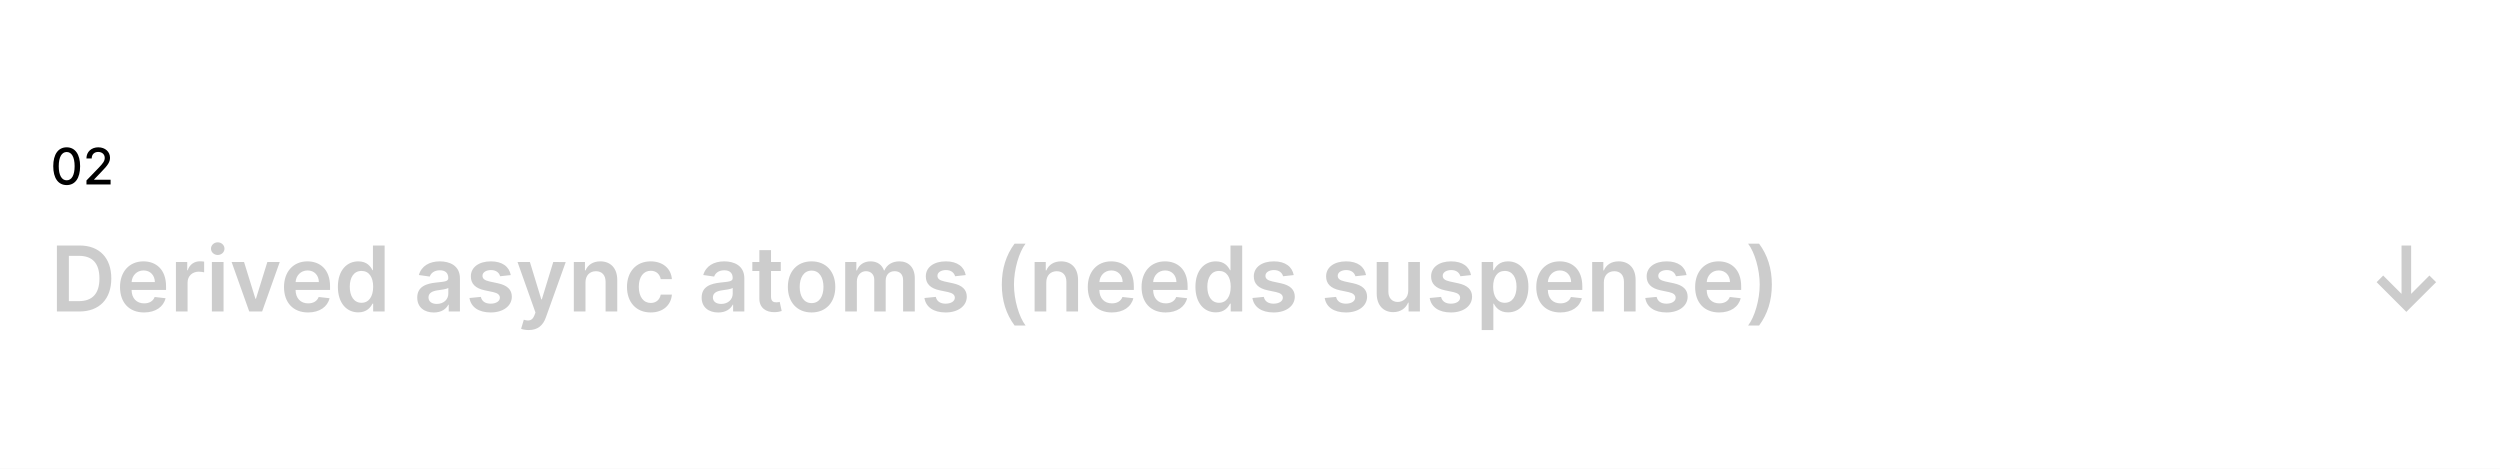
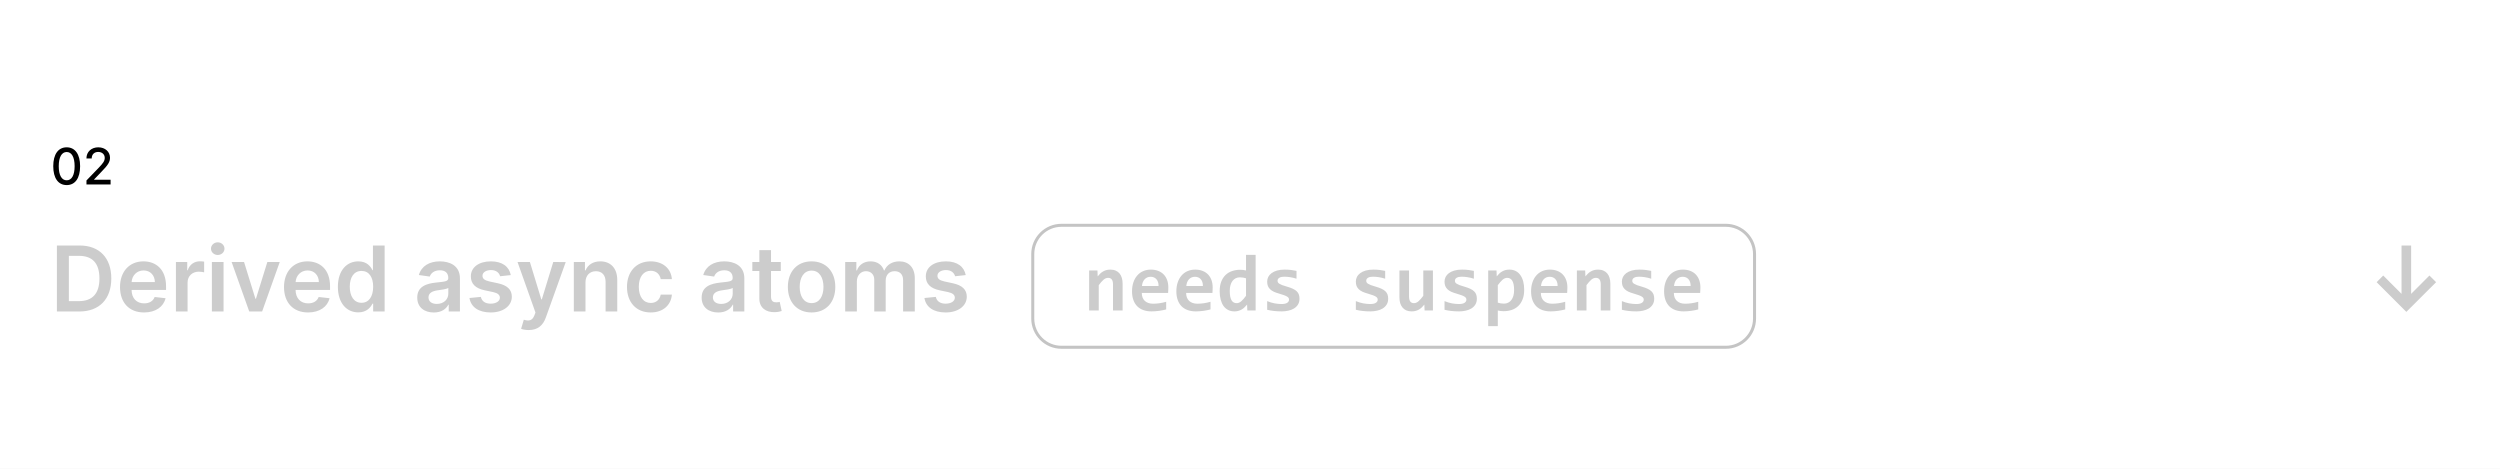
<svg xmlns="http://www.w3.org/2000/svg" width="2480" height="465" fill="none">
  <path fill="#fff" d="M0 0h2480v465H0z" />
-   <path d="M2391.85 243.545h-9.53v47.973l-18.18-18.186-6.52 6.584 29.47 29.468 29.53-29.468-6.65-6.584-18.12 18.186v-47.973zM78.636 309c19.944 0 31.769-12.337 31.769-32.791 0-20.391-11.826-32.664-31.321-32.664H56.456V309h22.18zm-10.323-10.259v-44.936h10.1c13.295 0 20.23 7.414 20.23 22.404 0 15.053-6.935 22.532-20.582 22.532h-9.748zm74.579 11.218c11.442 0 19.304-5.593 21.35-14.127l-10.803-1.214c-1.566 4.155-5.401 6.328-10.387 6.328-7.478 0-12.432-4.922-12.528-13.327h34.197v-3.548c0-17.227-10.355-24.801-22.436-24.801-14.062 0-23.235 10.323-23.235 25.472 0 15.405 9.045 25.217 23.842 25.217zm-12.336-30.139c.351-6.264 4.986-11.537 11.889-11.537 6.648 0 11.122 4.858 11.186 11.537h-23.075zM174.509 309h11.57v-28.86c0-6.232 4.698-10.643 11.058-10.643 1.949 0 4.378.352 5.369.671v-10.642c-1.054-.192-2.876-.32-4.155-.32-5.625 0-10.323 3.196-12.113 8.885h-.511v-8.182h-11.218V309zm35.684 0h11.569v-49.091h-11.569V309zm5.816-56.058c3.676 0 6.68-2.813 6.68-6.264 0-3.484-3.004-6.297-6.68-6.297-3.707 0-6.711 2.813-6.711 6.297 0 3.451 3.004 6.264 6.711 6.264zm61.5 6.967h-12.305l-11.314 36.467h-.511l-11.282-36.467H229.76L247.243 309h12.784l17.482-49.091zm28.069 50.05c11.442 0 19.304-5.593 21.349-14.127l-10.802-1.214c-1.566 4.155-5.401 6.328-10.387 6.328-7.479 0-12.433-4.922-12.529-13.327h34.198v-3.548c0-17.227-10.355-24.801-22.436-24.801-14.063 0-23.235 10.323-23.235 25.472 0 15.405 9.044 25.217 23.842 25.217zm-12.337-30.139c.352-6.264 4.986-11.537 11.89-11.537 6.647 0 11.122 4.858 11.186 11.537h-23.076zm62.171 30.043c8.437 0 12.241-5.018 14.062-8.597h.704V309h11.377v-65.455h-11.601v24.482h-.48c-1.757-3.548-5.369-8.757-14.03-8.757-11.346 0-20.263 8.885-20.263 25.248 0 16.172 8.661 25.345 20.231 25.345zm3.228-9.492c-7.639 0-11.666-6.712-11.666-15.916 0-9.141 3.964-15.693 11.666-15.693 7.447 0 11.538 6.168 11.538 15.693 0 9.524-4.155 15.916-11.538 15.916zm71.695 9.62c7.702 0 12.304-3.612 14.414-7.735h.383V309h11.122v-32.855c0-12.976-10.578-16.875-19.943-16.875-10.323 0-18.249 4.602-20.806 13.551l10.803 1.534c1.15-3.356 4.41-6.232 10.067-6.232 5.369 0 8.31 2.748 8.31 7.574v.192c0 3.324-3.484 3.484-12.145 4.411-9.524 1.022-18.633 3.867-18.633 14.925 0 9.652 7.063 14.766 16.428 14.766zm3.004-8.502c-4.826 0-8.278-2.205-8.278-6.456 0-4.442 3.867-6.296 9.045-7.031 3.036-.415 9.109-1.182 10.611-2.397v5.785c0 5.465-4.411 10.099-11.378 10.099zm73.349-28.604c-1.598-8.31-8.246-13.615-19.752-13.615-11.825 0-19.879 5.817-19.847 14.893-.032 7.159 4.379 11.89 13.807 13.839l8.373 1.758c4.507.991 6.616 2.812 6.616 5.593 0 3.356-3.643 5.881-9.141 5.881-5.305 0-8.757-2.301-9.747-6.712l-11.282 1.087c1.438 9.012 9.012 14.35 21.061 14.35 12.273 0 20.934-6.36 20.966-15.661-.032-6.999-4.538-11.282-13.806-13.295l-8.374-1.79c-4.986-1.119-6.967-2.844-6.935-5.689-.032-3.324 3.643-5.625 8.469-5.625 5.337 0 8.15 2.909 9.045 6.137l10.547-1.151zm17.786 54.524c9.012 0 14.222-4.634 17.002-12.464l19.72-54.972-12.369-.064-11.346 37.074h-.511l-11.314-37.074h-12.273l17.802 50.114-.991 2.652c-2.141 5.593-5.529 5.977-10.578 4.507l-2.685 9.013c1.566.639 4.378 1.214 7.543 1.214zm56.321-47.173c0-7.095 4.283-11.186 10.388-11.186 5.976 0 9.556 3.931 9.556 10.483V309h11.569v-31.257c.032-11.761-6.679-18.473-16.811-18.473-7.351 0-12.4 3.516-14.638 8.981h-.575v-8.342h-11.058V309h11.569v-28.764zm64.688 29.723c12.337 0 20.199-7.319 21.03-17.738h-11.058c-.991 5.273-4.794 8.31-9.876 8.31-7.223 0-11.889-6.041-11.889-16.076 0-9.908 4.762-15.853 11.889-15.853 5.561 0 8.981 3.58 9.876 8.31h11.058c-.799-10.643-9.109-17.642-21.094-17.642-14.382 0-23.459 10.387-23.459 25.376 0 14.862 8.853 25.313 23.523 25.313zm66.981.032c7.702 0 12.304-3.612 14.414-7.735h.383V309h11.122v-32.855c0-12.976-10.578-16.875-19.943-16.875-10.323 0-18.249 4.602-20.806 13.551l10.803 1.534c1.15-3.356 4.41-6.232 10.067-6.232 5.369 0 8.31 2.748 8.31 7.574v.192c0 3.324-3.484 3.484-12.145 4.411-9.524 1.022-18.633 3.867-18.633 14.925 0 9.652 7.063 14.766 16.428 14.766zm3.004-8.502c-4.826 0-8.278-2.205-8.278-6.456 0-4.442 3.867-6.296 9.045-7.031 3.036-.415 9.109-1.182 10.611-2.397v5.785c0 5.465-4.411 10.099-11.378 10.099zm59.062-41.58h-9.684v-11.761h-11.569v11.761h-6.968v8.949h6.968v27.294c-.064 9.236 6.648 13.775 15.341 13.519 3.292-.096 5.561-.735 6.807-1.15l-1.949-9.045c-.64.16-1.95.447-3.388.447-2.908 0-5.242-1.022-5.242-5.689v-25.376h9.684v-8.949zm30.562 50.05c14.382 0 23.523-10.132 23.523-25.313 0-15.213-9.141-25.376-23.523-25.376s-23.522 10.163-23.522 25.376c0 15.181 9.14 25.313 23.522 25.313zm.064-9.269c-7.958 0-11.857-7.095-11.857-16.076 0-8.98 3.899-16.172 11.857-16.172 7.831 0 11.73 7.192 11.73 16.172 0 8.981-3.899 16.076-11.73 16.076zm33.279 8.31h11.569v-29.851c0-6.04 4.027-10.131 9.013-10.131 4.89 0 8.246 3.292 8.246 8.341V309h11.346v-30.618c0-5.529 3.292-9.364 8.885-9.364 4.666 0 8.373 2.748 8.373 8.821V309h11.602v-32.951c0-10.962-6.328-16.779-15.341-16.779-7.127 0-12.56 3.516-14.734 8.981h-.511c-1.886-5.561-6.648-8.981-13.264-8.981-6.583 0-11.505 3.388-13.551 8.981h-.575v-8.342h-11.058V309zm119.571-36.115c-1.598-8.31-8.246-13.615-19.751-13.615-11.826 0-19.88 5.817-19.848 14.893-.032 7.159 4.379 11.89 13.807 13.839l8.374 1.758c4.506.991 6.615 2.812 6.615 5.593 0 3.356-3.643 5.881-9.14 5.881-5.306 0-8.757-2.301-9.748-6.712l-11.282 1.087c1.438 9.012 9.013 14.35 21.062 14.35 12.273 0 20.934-6.36 20.966-15.661-.032-6.999-4.539-11.282-13.807-13.295l-8.374-1.79c-4.985-1.119-6.967-2.844-6.935-5.689-.032-3.324 3.643-5.625 8.469-5.625 5.338 0 8.15 2.909 9.045 6.137l10.547-1.151zm35.795 9.428c0 15.948 4.251 29.212 12.659 40.59h10.9c-6.49-8.438-11.51-25.441-11.51-40.59 0-15.181 5.02-32.184 11.51-40.621h-10.9c-8.408 11.378-12.659 24.673-12.659 40.621zm44.109-2.077c0-7.095 4.29-11.186 10.39-11.186 5.98 0 9.56 3.931 9.56 10.483V309h11.57v-31.257c.03-11.761-6.68-18.473-16.81-18.473-7.35 0-12.4 3.516-14.64 8.981h-.58v-8.342h-11.06V309h11.57v-28.764zm65.01 29.723c11.44 0 19.31-5.593 21.35-14.127l-10.8-1.214c-1.57 4.155-5.4 6.328-10.39 6.328-7.48 0-12.43-4.922-12.53-13.327h34.2v-3.548c0-17.227-10.35-24.801-22.44-24.801-14.06 0-23.23 10.323-23.23 25.472 0 15.405 9.04 25.217 23.84 25.217zm-12.33-30.139c.35-6.264 4.98-11.537 11.88-11.537 6.65 0 11.13 4.858 11.19 11.537h-23.07zm65.68 30.139c11.44 0 19.31-5.593 21.35-14.127l-10.8-1.214c-1.57 4.155-5.4 6.328-10.39 6.328-7.48 0-12.43-4.922-12.53-13.327h34.2v-3.548c0-17.227-10.35-24.801-22.44-24.801-14.06 0-23.23 10.323-23.23 25.472 0 15.405 9.04 25.217 23.84 25.217zm-12.34-30.139c.36-6.264 4.99-11.537 11.89-11.537 6.65 0 11.13 4.858 11.19 11.537h-23.08zm62.18 30.043c8.43 0 12.24-5.018 14.06-8.597h.7V309h11.38v-65.455h-11.6v24.482h-.48c-1.76-3.548-5.37-8.757-14.03-8.757-11.35 0-20.27 8.885-20.27 25.248 0 16.172 8.67 25.345 20.24 25.345zm3.22-9.492c-7.64 0-11.66-6.712-11.66-15.916 0-9.141 3.96-15.693 11.66-15.693 7.45 0 11.54 6.168 11.54 15.693 0 9.524-4.15 15.916-11.54 15.916zm74.05-27.486c-1.6-8.31-8.25-13.615-19.75-13.615-11.83 0-19.88 5.817-19.85 14.893-.03 7.159 4.38 11.89 13.81 13.839l8.37 1.758c4.51.991 6.61 2.812 6.61 5.593 0 3.356-3.64 5.881-9.14 5.881-5.3 0-8.75-2.301-9.74-6.712l-11.29 1.087c1.44 9.012 9.02 14.35 21.07 14.35 12.27 0 20.93-6.36 20.96-15.661-.03-6.999-4.54-11.282-13.81-13.295l-8.37-1.79c-4.98-1.119-6.97-2.844-6.93-5.689-.04-3.324 3.64-5.625 8.47-5.625 5.33 0 8.15 2.909 9.04 6.137l10.55-1.151zm71.72 0c-1.6-8.31-8.25-13.615-19.76-13.615-11.82 0-19.87 5.817-19.84 14.893-.03 7.159 4.38 11.89 13.8 13.839l8.38 1.758c4.5.991 6.61 2.812 6.61 5.593 0 3.356-3.64 5.881-9.14 5.881-5.3 0-8.75-2.301-9.75-6.712l-11.28 1.087c1.44 9.012 9.02 14.35 21.06 14.35 12.28 0 20.94-6.36 20.97-15.661-.03-6.999-4.54-11.282-13.81-13.295l-8.37-1.79c-4.99-1.119-6.97-2.844-6.94-5.689-.03-3.324 3.65-5.625 8.47-5.625 5.34 0 8.15 2.909 9.05 6.137l10.55-1.151zm41.88 15.469c0 7.478-5.34 11.186-10.45 11.186-5.56 0-9.27-3.931-9.27-10.164v-29.467h-11.57v31.257c0 11.794 6.71 18.473 16.36 18.473 7.36 0 12.53-3.867 14.77-9.364h.51V309h11.22v-49.091h-11.57v28.445zm62.27-15.469c-1.6-8.31-8.25-13.615-19.76-13.615-11.82 0-19.87 5.817-19.84 14.893-.03 7.159 4.38 11.89 13.8 13.839l8.38 1.758c4.5.991 6.61 2.812 6.61 5.593 0 3.356-3.64 5.881-9.14 5.881-5.3 0-8.75-2.301-9.74-6.712l-11.29 1.087c1.44 9.012 9.02 14.35 21.07 14.35 12.27 0 20.93-6.36 20.96-15.661-.03-6.999-4.54-11.282-13.81-13.295l-8.37-1.79c-4.99-1.119-6.97-2.844-6.93-5.689-.04-3.324 3.64-5.625 8.46-5.625 5.34 0 8.15 2.909 9.05 6.137l10.55-1.151zm10.59 54.524h11.57v-26.143h.48c1.82 3.579 5.63 8.597 14.06 8.597 11.57 0 20.23-9.173 20.23-25.345 0-16.363-8.91-25.248-20.26-25.248-8.66 0-12.27 5.209-14.03 8.757h-.67v-8.118h-11.38v67.5zm11.35-42.954c0-9.525 4.09-15.693 11.53-15.693 7.71 0 11.67 6.552 11.67 15.693 0 9.204-4.03 15.916-11.67 15.916-7.38 0-11.53-6.392-11.53-15.916zm66.63 25.504c11.45 0 19.31-5.593 21.35-14.127l-10.8-1.214c-1.57 4.155-5.4 6.328-10.39 6.328-7.47 0-12.43-4.922-12.52-13.327h34.19v-3.548c0-17.227-10.35-24.801-22.43-24.801-14.07 0-23.24 10.323-23.24 25.472 0 15.405 9.05 25.217 23.84 25.217zm-12.33-30.139c.35-6.264 4.98-11.537 11.89-11.537 6.64 0 11.12 4.858 11.18 11.537h-23.07zm55.52.416c0-7.095 4.28-11.186 10.39-11.186 5.97 0 9.55 3.931 9.55 10.483V309h11.57v-31.257c.04-11.761-6.68-18.473-16.81-18.473-7.35 0-12.4 3.516-14.64 8.981h-.57v-8.342h-11.06V309h11.57v-28.764zm82.07-7.351c-1.59-8.31-8.24-13.615-19.75-13.615-11.82 0-19.88 5.817-19.84 14.893-.04 7.159 4.37 11.89 13.8 13.839l8.38 1.758c4.5.991 6.61 2.812 6.61 5.593 0 3.356-3.64 5.881-9.14 5.881-5.3 0-8.76-2.301-9.75-6.712l-11.28 1.087c1.44 9.012 9.01 14.35 21.06 14.35 12.28 0 20.94-6.36 20.97-15.661-.03-6.999-4.54-11.282-13.81-13.295l-8.37-1.79c-4.99-1.119-6.97-2.844-6.94-5.689-.03-3.324 3.65-5.625 8.47-5.625 5.34 0 8.15 2.909 9.05 6.137l10.54-1.151zm32.33 37.074c11.44 0 19.31-5.593 21.35-14.127l-10.8-1.214c-1.57 4.155-5.4 6.328-10.39 6.328-7.48 0-12.43-4.922-12.53-13.327h34.2v-3.548c0-17.227-10.35-24.801-22.44-24.801-14.06 0-23.23 10.323-23.23 25.472 0 15.405 9.04 25.217 23.84 25.217zm-12.33-30.139c.35-6.264 4.98-11.537 11.88-11.537 6.65 0 11.13 4.858 11.19 11.537h-23.07zm64.59 2.493c0-15.948-4.25-29.211-12.65-40.589h-10.9c6.49 8.437 11.51 25.44 11.51 40.589 0 15.181-5.02 32.184-11.51 40.622h10.9c8.4-11.378 12.65-24.674 12.65-40.622z" fill="#CCC" />
+   <path d="M2391.85 243.545h-9.53v47.973l-18.18-18.186-6.52 6.584 29.47 29.468 29.53-29.468-6.65-6.584-18.12 18.186v-47.973z" fill="#CCC" />
+   <rect x="1024.5" y="223.5" width="716" height="121" rx="28.5" fill="#fff" fill-opacity=".5" stroke="#C4C4C4" stroke-width="3" />
+   <path d="M1104.1 308v-25.859c0-4.349-1.61-6.524-4.84-6.524-1.62 0-3.17.651-4.65 1.953-1.46 1.302-3.01 3.073-4.65 5.313V308h-9.53v-39.688h8.24l.24 5.86c.8-1.016 1.64-1.94 2.5-2.774a14.39 14.39 0 012.85-2.109 12.953 12.953 0 013.28-1.367c1.17-.313 2.49-.469 3.94-.469 2.04 0 3.81.339 5.32 1.016a10.01 10.01 0 013.79 2.812c1.01 1.198 1.77 2.657 2.26 4.375.52 1.693.78 3.594.78 5.703V308h-9.53zm54.88-22.891c0 .651-.02 1.498-.07 2.539a50.25 50.25 0 01-.16 2.93h-26.09c0 1.745.26 3.281.78 4.61.54 1.328 1.3 2.447 2.26 3.359.99.885 2.16 1.562 3.52 2.031 1.38.469 2.9.703 4.57.703 1.93 0 3.98-.143 6.17-.429 2.21-.313 4.51-.808 6.88-1.485v7.578c-1.02.287-2.13.547-3.32.782-1.2.234-2.43.442-3.68.625-1.25.182-2.51.312-3.79.39a45.53 45.53 0 01-3.71.156c-3.02 0-5.73-.429-8.12-1.289-2.4-.859-4.43-2.122-6.1-3.789-1.66-1.692-2.94-3.776-3.82-6.25-.89-2.474-1.33-5.338-1.33-8.593 0-3.23.44-6.159 1.33-8.789.88-2.657 2.13-4.922 3.75-6.797a16.088 16.088 0 015.86-4.375c2.31-1.042 4.89-1.563 7.73-1.563 2.81 0 5.3.443 7.46 1.328 2.16.86 3.97 2.071 5.43 3.633 1.46 1.563 2.57 3.425 3.32 5.586.76 2.161 1.13 4.531 1.13 7.109zm-9.68-1.367c.02-1.562-.17-2.916-.59-4.062-.42-1.172-.99-2.136-1.72-2.891a6.465 6.465 0 00-2.5-1.68 8.333 8.333 0 00-3.04-.547c-2.4 0-4.37.808-5.9 2.422-1.54 1.589-2.45 3.842-2.74 6.758h16.49zm53.67 1.367c0 .651-.03 1.498-.08 2.539a50.25 50.25 0 01-.16 2.93h-26.09c0 1.745.26 3.281.78 4.61.55 1.328 1.3 2.447 2.27 3.359.99.885 2.16 1.562 3.51 2.031 1.38.469 2.91.703 4.57.703 1.93 0 3.99-.143 6.18-.429 2.21-.313 4.5-.808 6.87-1.485v7.578c-1.02.287-2.12.547-3.32.782-1.2.234-2.42.442-3.67.625-1.25.182-2.51.312-3.79.39-1.28.104-2.51.156-3.71.156-3.02 0-5.73-.429-8.13-1.289-2.39-.859-4.42-2.122-6.09-3.789-1.67-1.692-2.94-3.776-3.83-6.25-.88-2.474-1.33-5.338-1.33-8.593 0-3.23.45-6.159 1.33-8.789.89-2.657 2.14-4.922 3.75-6.797a16.257 16.257 0 015.86-4.375c2.32-1.042 4.9-1.563 7.73-1.563 2.82 0 5.3.443 7.47 1.328 2.16.86 3.97 2.071 5.43 3.633 1.45 1.563 2.56 3.425 3.32 5.586.75 2.161 1.13 4.531 1.13 7.109zm-9.69-1.367c.03-1.562-.17-2.916-.58-4.062-.42-1.172-.99-2.136-1.72-2.891a6.616 6.616 0 00-2.5-1.68 8.387 8.387 0 00-3.05-.547c-2.4 0-4.36.808-5.9 2.422-1.54 1.589-2.45 3.842-2.73 6.758h16.48zM1237.34 308l-.23-5.859a28.503 28.503 0 01-2.58 2.773c-.88.833-1.83 1.55-2.85 2.148a14.097 14.097 0 01-3.28 1.329c-1.15.338-2.42.507-3.83.507-2.34 0-4.43-.468-6.25-1.406-1.82-.937-3.36-2.265-4.61-3.984-1.22-1.745-2.16-3.854-2.81-6.328-.65-2.474-.98-5.235-.98-8.282 0-3.645.51-6.796 1.53-9.453 1.04-2.682 2.47-4.896 4.29-6.64 1.83-1.771 3.99-3.073 6.49-3.907 2.5-.859 5.22-1.289 8.16-1.289.99 0 1.98.065 2.97.196 1.02.13 1.91.299 2.69.507v-15.507h9.54V308h-8.25zm-17.42-19.531c0 2.187.15 4.062.43 5.625.31 1.536.76 2.799 1.33 3.789.6.989 1.33 1.719 2.19 2.187.86.443 1.83.664 2.93.664 1.61 0 3.15-.651 4.61-1.953 1.45-1.302 3-3.086 4.64-5.351v-17.344c-.75-.287-1.69-.521-2.81-.703-1.09-.182-2.2-.274-3.32-.274-1.53 0-2.91.313-4.14.938a9.311 9.311 0 00-3.16 2.656c-.86 1.146-1.53 2.552-2 4.219-.46 1.64-.7 3.489-.7 5.547zm69.18 7.851c0 2.266-.51 4.206-1.52 5.821-.99 1.588-2.32 2.89-3.99 3.906-1.64.989-3.51 1.706-5.62 2.148-2.08.469-4.22.703-6.41.703-2.91 0-5.54-.143-7.89-.429a50.336 50.336 0 01-6.64-1.172v-8.594c2.45 1.016 4.88 1.758 7.31 2.227 2.44.442 4.75.664 6.91.664 2.5 0 4.36-.391 5.59-1.172 1.25-.807 1.87-1.849 1.87-3.125 0-.599-.13-1.146-.39-1.641-.26-.495-.75-.963-1.48-1.406-.71-.469-1.71-.938-3.01-1.406-1.3-.495-3.01-1.042-5.12-1.641-1.95-.547-3.67-1.159-5.16-1.836-1.45-.703-2.66-1.523-3.63-2.461a9.518 9.518 0 01-2.19-3.242c-.46-1.25-.7-2.708-.7-4.375 0-1.615.37-3.138 1.09-4.57.73-1.433 1.81-2.683 3.25-3.75 1.46-1.094 3.27-1.953 5.43-2.578 2.16-.625 4.68-.938 7.58-.938 2.5 0 4.71.13 6.64.391 1.92.26 3.63.547 5.11.859v7.774c-2.26-.73-4.4-1.237-6.4-1.524a37.888 37.888 0 00-5.9-.469c-1.95 0-3.53.352-4.73 1.055-1.17.703-1.76 1.68-1.76 2.93 0 .599.12 1.133.36 1.601.23.469.69.925 1.36 1.368.71.442 1.67.911 2.89 1.406 1.25.468 2.89.989 4.93 1.562 2.29.651 4.21 1.354 5.78 2.11 1.56.729 2.81 1.562 3.75 2.5.96.937 1.65 2.005 2.07 3.203.41 1.198.62 2.565.62 4.101zm87.97 0c0 2.266-.51 4.206-1.52 5.821-.99 1.588-2.32 2.89-3.99 3.906-1.64.989-3.51 1.706-5.62 2.148a29.14 29.14 0 01-6.41.703c-2.92 0-5.55-.143-7.89-.429a50.336 50.336 0 01-6.64-1.172v-8.594c2.45 1.016 4.88 1.758 7.3 2.227 2.45.442 4.76.664 6.92.664 2.5 0 4.36-.391 5.58-1.172 1.25-.807 1.88-1.849 1.88-3.125 0-.599-.13-1.146-.39-1.641-.26-.495-.76-.963-1.49-1.406-.7-.469-1.7-.938-3-1.406-1.31-.495-3.01-1.042-5.12-1.641-1.95-.547-3.67-1.159-5.16-1.836-1.45-.703-2.67-1.523-3.63-2.461a9.518 9.518 0 01-2.19-3.242c-.47-1.25-.7-2.708-.7-4.375 0-1.615.36-3.138 1.09-4.57.73-1.433 1.81-2.683 3.25-3.75 1.45-1.094 3.26-1.953 5.43-2.578 2.16-.625 4.68-.938 7.57-.938 2.5 0 4.72.13 6.64.391 1.93.26 3.64.547 5.12.859v7.774c-2.26-.73-4.4-1.237-6.4-1.524a37.888 37.888 0 00-5.9-.469c-1.96 0-3.53.352-4.73 1.055-1.17.703-1.76 1.68-1.76 2.93 0 .599.12 1.133.35 1.601.24.469.69.925 1.37 1.368.7.442 1.67.911 2.89 1.406 1.25.468 2.89.989 4.92 1.562 2.3.651 4.22 1.354 5.78 2.11 1.57.729 2.82 1.562 3.76 2.5.96.937 1.65 2.005 2.07 3.203.41 1.198.62 2.565.62 4.101zm20.7-28.008v25.86c0 2.161.41 3.802 1.21 4.922.81 1.094 2.04 1.64 3.68 1.64 1.58 0 3.11-.651 4.57-1.953 1.48-1.328 3.04-3.112 4.68-5.351v-25.118h9.54V308h-8.25l-.23-5.859a32.507 32.507 0 01-2.54 2.773c-.86.833-1.8 1.55-2.81 2.148-.99.573-2.09 1.016-3.28 1.329-1.18.338-2.48.507-3.91.507-2.03 0-3.82-.325-5.35-.976-1.51-.677-2.78-1.628-3.79-2.852-1.02-1.224-1.78-2.682-2.31-4.375-.49-1.718-.74-3.633-.74-5.742v-26.641h9.53zm67.27 28.008c0 2.266-.51 4.206-1.52 5.821-.99 1.588-2.32 2.89-3.99 3.906-1.64.989-3.51 1.706-5.62 2.148a29.14 29.14 0 01-6.41.703c-2.92 0-5.55-.143-7.89-.429a50.336 50.336 0 01-6.64-1.172v-8.594c2.45 1.016 4.88 1.758 7.3 2.227 2.45.442 4.76.664 6.92.664 2.5 0 4.36-.391 5.58-1.172 1.25-.807 1.88-1.849 1.88-3.125 0-.599-.13-1.146-.39-1.641-.26-.495-.76-.963-1.49-1.406-.7-.469-1.7-.938-3-1.406-1.31-.495-3.01-1.042-5.12-1.641-1.95-.547-3.67-1.159-5.16-1.836-1.46-.703-2.67-1.523-3.63-2.461a9.518 9.518 0 01-2.19-3.242c-.47-1.25-.7-2.708-.7-4.375 0-1.615.36-3.138 1.09-4.57.73-1.433 1.81-2.683 3.24-3.75 1.46-1.094 3.27-1.953 5.43-2.578 2.17-.625 4.69-.938 7.58-.938 2.5 0 4.72.13 6.64.391 1.93.26 3.64.547 5.12.859v7.774c-2.27-.73-4.4-1.237-6.41-1.524a37.762 37.762 0 00-5.89-.469c-1.96 0-3.53.352-4.73 1.055-1.17.703-1.76 1.68-1.76 2.93 0 .599.12 1.133.35 1.601.24.469.69.925 1.37 1.368.7.442 1.67.911 2.89 1.406 1.25.468 2.89.989 4.92 1.562 2.29.651 4.22 1.354 5.78 2.11 1.57.729 2.82 1.562 3.75 2.5.97.937 1.66 2.005 2.07 3.203.42 1.198.63 2.565.63 4.101zm46.95-8.867c0 3.646-.52 6.797-1.56 9.453-1.02 2.656-2.45 4.87-4.3 6.641-1.82 1.745-3.98 3.047-6.48 3.906-2.5.833-5.22 1.25-8.17 1.25-.99 0-1.97-.065-2.96-.195s-1.89-.3-2.7-.508v15.508h-9.53v-55.196h8.24l.24 5.86c.8-1.016 1.64-1.94 2.5-2.774a14.39 14.39 0 012.85-2.109 12.953 12.953 0 013.28-1.367c1.17-.313 2.49-.469 3.94-.469 2.35 0 4.43.469 6.25 1.406 1.83.938 3.35 2.279 4.57 4.024 1.25 1.719 2.2 3.815 2.86 6.289.65 2.448.97 5.208.97 8.281zm-10 .391c0-2.188-.15-4.05-.47-5.586-.31-1.537-.76-2.8-1.36-3.789-.58-.99-1.29-1.706-2.15-2.149-.84-.468-1.8-.703-2.89-.703-1.62 0-3.17.651-4.65 1.953-1.46 1.302-3.01 3.073-4.65 5.313v17.344c.76.286 1.68.52 2.77.703 1.12.182 2.26.273 3.4.273 1.51 0 2.88-.312 4.1-.937a8.898 8.898 0 003.17-2.657c.88-1.145 1.56-2.539 2.03-4.179.47-1.667.7-3.529.7-5.586zm52.85-2.735c0 .651-.02 1.498-.07 2.539a50.25 50.25 0 01-.16 2.93h-26.09c0 1.745.26 3.281.78 4.61.54 1.328 1.3 2.447 2.26 3.359.99.885 2.16 1.562 3.52 2.031 1.38.469 2.9.703 4.57.703 1.93 0 3.98-.143 6.17-.429 2.21-.313 4.51-.808 6.88-1.485v7.578c-1.02.287-2.13.547-3.32.782-1.2.234-2.43.442-3.68.625-1.25.182-2.51.312-3.79.39a45.53 45.53 0 01-3.71.156c-3.02 0-5.73-.429-8.12-1.289-2.4-.859-4.43-2.122-6.1-3.789-1.66-1.692-2.94-3.776-3.82-6.25-.89-2.474-1.33-5.338-1.33-8.593 0-3.23.44-6.159 1.33-8.789.88-2.657 2.13-4.922 3.75-6.797a16.088 16.088 0 015.86-4.375c2.31-1.042 4.89-1.563 7.73-1.563 2.81 0 5.3.443 7.46 1.328 2.16.86 3.97 2.071 5.43 3.633 1.46 1.563 2.57 3.425 3.32 5.586.76 2.161 1.13 4.531 1.13 7.109zm-9.68-1.367c.02-1.562-.17-2.916-.59-4.062-.42-1.172-.99-2.136-1.72-2.891a6.465 6.465 0 00-2.5-1.68c-.94-.364-1.95-.547-3.05-.547-2.39 0-4.36.808-5.89 2.422-1.54 1.589-2.45 3.842-2.74 6.758h16.49zM1587.93 308v-25.859c0-4.349-1.61-6.524-4.84-6.524-1.62 0-3.17.651-4.65 1.953-1.46 1.302-3.01 3.073-4.65 5.313V308h-9.53v-39.688h8.24l.23 5.86c.81-1.016 1.65-1.94 2.5-2.774.89-.833 1.84-1.536 2.86-2.109a12.953 12.953 0 013.28-1.367c1.17-.313 2.48-.469 3.94-.469 2.03 0 3.8.339 5.31 1.016 1.52.651 2.78 1.588 3.79 2.812 1.02 1.198 1.77 2.657 2.27 4.375.52 1.693.78 3.594.78 5.703V308h-9.53zm53.05-11.68c0 2.266-.51 4.206-1.53 5.821-.99 1.588-2.31 2.89-3.98 3.906-1.64.989-3.52 1.706-5.63 2.148a29.05 29.05 0 01-6.4.703c-2.92 0-5.55-.143-7.89-.429a50.046 50.046 0 01-6.64-1.172v-8.594a37.615 37.615 0 007.3 2.227c2.45.442 4.75.664 6.91.664 2.5 0 4.37-.391 5.59-1.172 1.25-.807 1.88-1.849 1.88-3.125 0-.599-.13-1.146-.39-1.641-.27-.495-.76-.963-1.49-1.406-.7-.469-1.7-.938-3.01-1.406-1.3-.495-3-1.042-5.11-1.641-1.96-.547-3.68-1.159-5.16-1.836-1.46-.703-2.67-1.523-3.63-2.461a9.242 9.242 0 01-2.19-3.242c-.47-1.25-.7-2.708-.7-4.375 0-1.615.36-3.138 1.09-4.57.73-1.433 1.81-2.683 3.24-3.75 1.46-1.094 3.27-1.953 5.43-2.578 2.16-.625 4.69-.938 7.58-.938 2.5 0 4.71.13 6.64.391 1.93.26 3.63.547 5.12.859v7.774c-2.27-.73-4.4-1.237-6.41-1.524a37.792 37.792 0 00-5.9-.469c-1.95 0-3.53.352-4.72 1.055-1.18.703-1.76 1.68-1.76 2.93 0 .599.12 1.133.35 1.601.23.469.69.925 1.37 1.368.7.442 1.66.911 2.89 1.406 1.25.468 2.89.989 4.92 1.562 2.29.651 4.22 1.354 5.78 2.11 1.56.729 2.81 1.562 3.75 2.5.96.937 1.65 2.005 2.07 3.203.42 1.198.63 2.565.63 4.101zm45.82-11.211c0 .651-.03 1.498-.08 2.539a50.25 50.25 0 01-.16 2.93h-26.09c0 1.745.26 3.281.78 4.61.55 1.328 1.3 2.447 2.27 3.359.99.885 2.16 1.562 3.51 2.031 1.38.469 2.9.703 4.57.703 1.93 0 3.99-.143 6.17-.429 2.22-.313 4.51-.808 6.88-1.485v7.578c-1.02.287-2.12.547-3.32.782-1.2.234-2.42.442-3.67.625-1.25.182-2.52.312-3.79.39-1.28.104-2.52.156-3.71.156-3.02 0-5.73-.429-8.13-1.289-2.39-.859-4.43-2.122-6.09-3.789-1.67-1.692-2.95-3.776-3.83-6.25-.89-2.474-1.33-5.338-1.33-8.593 0-3.23.44-6.159 1.33-8.789.88-2.657 2.13-4.922 3.75-6.797a16.172 16.172 0 015.86-4.375c2.32-1.042 4.89-1.563 7.73-1.563 2.82 0 5.3.443 7.46 1.328 2.17.86 3.98 2.071 5.43 3.633 1.46 1.563 2.57 3.425 3.32 5.586.76 2.161 1.14 4.531 1.14 7.109zm-9.69-1.367c.03-1.562-.17-2.916-.59-4.062-.41-1.172-.99-2.136-1.72-2.891a6.465 6.465 0 00-2.5-1.68c-.93-.364-1.95-.547-3.04-.547-2.4 0-4.36.808-5.9 2.422-1.54 1.589-2.45 3.842-2.74 6.758h16.49zM78.636 309c19.944 0 31.769-12.337 31.769-32.791 0-20.391-11.826-32.664-31.321-32.664H56.456V309h22.18zm-10.323-10.259v-44.936h10.1c13.295 0 20.23 7.414 20.23 22.404 0 15.053-6.935 22.532-20.582 22.532h-9.748zm74.579 11.218c11.442 0 19.304-5.593 21.35-14.127l-10.803-1.214c-1.566 4.155-5.401 6.328-10.387 6.328-7.478 0-12.432-4.922-12.528-13.327h34.197v-3.548c0-17.227-10.355-24.801-22.436-24.801-14.062 0-23.235 10.323-23.235 25.472 0 15.405 9.045 25.217 23.842 25.217zm-12.336-30.139c.351-6.264 4.986-11.537 11.889-11.537 6.648 0 11.122 4.858 11.186 11.537h-23.075zM174.509 309h11.57v-28.86c0-6.232 4.698-10.643 11.058-10.643 1.949 0 4.378.352 5.369.671v-10.642c-1.054-.192-2.876-.32-4.155-.32-5.625 0-10.323 3.196-12.113 8.885h-.511v-8.182h-11.218V309zm35.684 0h11.569v-49.091h-11.569V309zm5.816-56.058c3.676 0 6.68-2.813 6.68-6.264 0-3.484-3.004-6.297-6.68-6.297-3.707 0-6.711 2.813-6.711 6.297 0 3.451 3.004 6.264 6.711 6.264zm61.5 6.967h-12.305l-11.314 36.467h-.511l-11.282-36.467H229.76L247.243 309h12.784l17.482-49.091zm28.069 50.05c11.442 0 19.304-5.593 21.349-14.127l-10.802-1.214c-1.566 4.155-5.401 6.328-10.387 6.328-7.479 0-12.433-4.922-12.529-13.327h34.198v-3.548c0-17.227-10.355-24.801-22.436-24.801-14.063 0-23.235 10.323-23.235 25.472 0 15.405 9.044 25.217 23.842 25.217zm-12.337-30.139c.352-6.264 4.986-11.537 11.89-11.537 6.647 0 11.122 4.858 11.186 11.537h-23.076zm62.171 30.043c8.437 0 12.241-5.018 14.062-8.597h.704V309h11.377v-65.455h-11.601v24.482h-.48c-1.757-3.548-5.369-8.757-14.03-8.757-11.346 0-20.263 8.885-20.263 25.248 0 16.172 8.661 25.345 20.231 25.345zm3.228-9.492c-7.639 0-11.666-6.712-11.666-15.916 0-9.141 3.964-15.693 11.666-15.693 7.447 0 11.538 6.168 11.538 15.693 0 9.524-4.155 15.916-11.538 15.916zm71.695 9.62c7.702 0 12.304-3.612 14.414-7.735h.383V309h11.122v-32.855c0-12.976-10.578-16.875-19.943-16.875-10.323 0-18.249 4.602-20.806 13.551l10.803 1.534c1.15-3.356 4.41-6.232 10.067-6.232 5.369 0 8.31 2.748 8.31 7.574v.192c0 3.324-3.484 3.484-12.145 4.411-9.524 1.022-18.633 3.867-18.633 14.925 0 9.652 7.063 14.766 16.428 14.766zm3.004-8.502c-4.826 0-8.278-2.205-8.278-6.456 0-4.442 3.867-6.296 9.045-7.031 3.036-.415 9.109-1.182 10.611-2.397v5.785c0 5.465-4.411 10.099-11.378 10.099zm73.349-28.604c-1.598-8.31-8.246-13.615-19.752-13.615-11.825 0-19.879 5.817-19.847 14.893-.032 7.159 4.379 11.89 13.807 13.839l8.373 1.758c4.507.991 6.616 2.812 6.616 5.593 0 3.356-3.643 5.881-9.141 5.881-5.305 0-8.757-2.301-9.747-6.712l-11.282 1.087c1.438 9.012 9.012 14.35 21.061 14.35 12.273 0 20.934-6.36 20.966-15.661-.032-6.999-4.538-11.282-13.806-13.295l-8.374-1.79c-4.986-1.119-6.967-2.844-6.935-5.689-.032-3.324 3.643-5.625 8.469-5.625 5.337 0 8.15 2.909 9.045 6.137l10.547-1.151zm17.786 54.524c9.012 0 14.222-4.634 17.002-12.464l19.72-54.972-12.369-.064-11.346 37.074h-.511l-11.314-37.074h-12.273l17.802 50.114-.991 2.652c-2.141 5.593-5.529 5.977-10.578 4.507l-2.685 9.013c1.566.639 4.378 1.214 7.543 1.214zm56.321-47.173c0-7.095 4.283-11.186 10.388-11.186 5.976 0 9.556 3.931 9.556 10.483V309h11.569v-31.257c.032-11.761-6.679-18.473-16.811-18.473-7.351 0-12.4 3.516-14.638 8.981h-.575v-8.342h-11.058V309h11.569v-28.764zm64.688 29.723c12.337 0 20.199-7.319 21.03-17.738h-11.058c-.991 5.273-4.794 8.31-9.876 8.31-7.223 0-11.889-6.041-11.889-16.076 0-9.908 4.762-15.853 11.889-15.853 5.561 0 8.981 3.58 9.876 8.31h11.058c-.799-10.643-9.109-17.642-21.094-17.642-14.382 0-23.459 10.387-23.459 25.376 0 14.862 8.853 25.313 23.523 25.313zm66.981.032c7.702 0 12.304-3.612 14.414-7.735h.383V309h11.122v-32.855c0-12.976-10.578-16.875-19.943-16.875-10.323 0-18.249 4.602-20.806 13.551l10.803 1.534c1.15-3.356 4.41-6.232 10.067-6.232 5.369 0 8.31 2.748 8.31 7.574v.192c0 3.324-3.484 3.484-12.145 4.411-9.524 1.022-18.633 3.867-18.633 14.925 0 9.652 7.063 14.766 16.428 14.766zm3.004-8.502c-4.826 0-8.278-2.205-8.278-6.456 0-4.442 3.867-6.296 9.045-7.031 3.036-.415 9.109-1.182 10.611-2.397v5.785c0 5.465-4.411 10.099-11.378 10.099zm59.062-41.58h-9.684v-11.761h-11.569v11.761h-6.968v8.949h6.968v27.294c-.064 9.236 6.648 13.775 15.341 13.519 3.292-.096 5.561-.735 6.807-1.15l-1.949-9.045c-.64.16-1.95.447-3.388.447-2.908 0-5.242-1.022-5.242-5.689v-25.376h9.684v-8.949zm30.562 50.05c14.382 0 23.523-10.132 23.523-25.313 0-15.213-9.141-25.376-23.523-25.376s-23.522 10.163-23.522 25.376c0 15.181 9.14 25.313 23.522 25.313zm.064-9.269c-7.958 0-11.857-7.095-11.857-16.076 0-8.98 3.899-16.172 11.857-16.172 7.831 0 11.73 7.192 11.73 16.172 0 8.981-3.899 16.076-11.73 16.076zm33.279 8.31h11.569v-29.851c0-6.04 4.027-10.131 9.013-10.131 4.89 0 8.246 3.292 8.246 8.341V309h11.346v-30.618c0-5.529 3.292-9.364 8.885-9.364 4.666 0 8.373 2.748 8.373 8.821V309h11.602v-32.951c0-10.962-6.328-16.779-15.341-16.779-7.127 0-12.56 3.516-14.734 8.981h-.511c-1.886-5.561-6.648-8.981-13.264-8.981-6.583 0-11.505 3.388-13.551 8.981h-.575v-8.342h-11.058V309zm119.571-36.115c-1.598-8.31-8.246-13.615-19.751-13.615-11.826 0-19.88 5.817-19.848 14.893-.032 7.159 4.379 11.89 13.807 13.839l8.374 1.758c4.506.991 6.615 2.812 6.615 5.593 0 3.356-3.643 5.881-9.14 5.881-5.306 0-8.757-2.301-9.748-6.712l-11.282 1.087c1.438 9.012 9.013 14.35 21.062 14.35 12.273 0 20.934-6.36 20.966-15.661-.032-6.999-4.539-11.282-13.807-13.295l-8.374-1.79c-4.985-1.119-6.967-2.844-6.935-5.689-.032-3.324 3.643-5.625 8.469-5.625 5.338 0 8.15 2.909 9.045 6.137l10.547-1.151z" fill="#CCC" />
  <path d="M66.158 183.604c8.398 0 13.316-6.854 13.316-18.768 0-11.825-4.989-18.697-13.316-18.697-8.346 0-13.317 6.854-13.335 18.697 0 11.896 4.919 18.75 13.335 18.768zm0-4.741c-4.919 0-7.884-4.936-7.884-14.027.018-9.055 2.983-14.045 7.884-14.045 4.882 0 7.865 4.99 7.865 14.045 0 9.091-2.965 14.027-7.865 14.027zM85.773 183h23.935v-4.705h-16.37v-.267l7.226-7.564c6.658-6.729 8.558-9.943 8.558-14.009 0-5.841-4.759-10.316-11.612-10.316-6.8 0-11.772 4.404-11.772 11.044h5.238c-.018-3.906 2.503-6.463 6.427-6.463 3.693 0 6.499 2.273 6.499 5.895 0 3.214-1.918 5.522-5.824 9.659l-12.305 12.749V183z" fill="#000" />
</svg>
